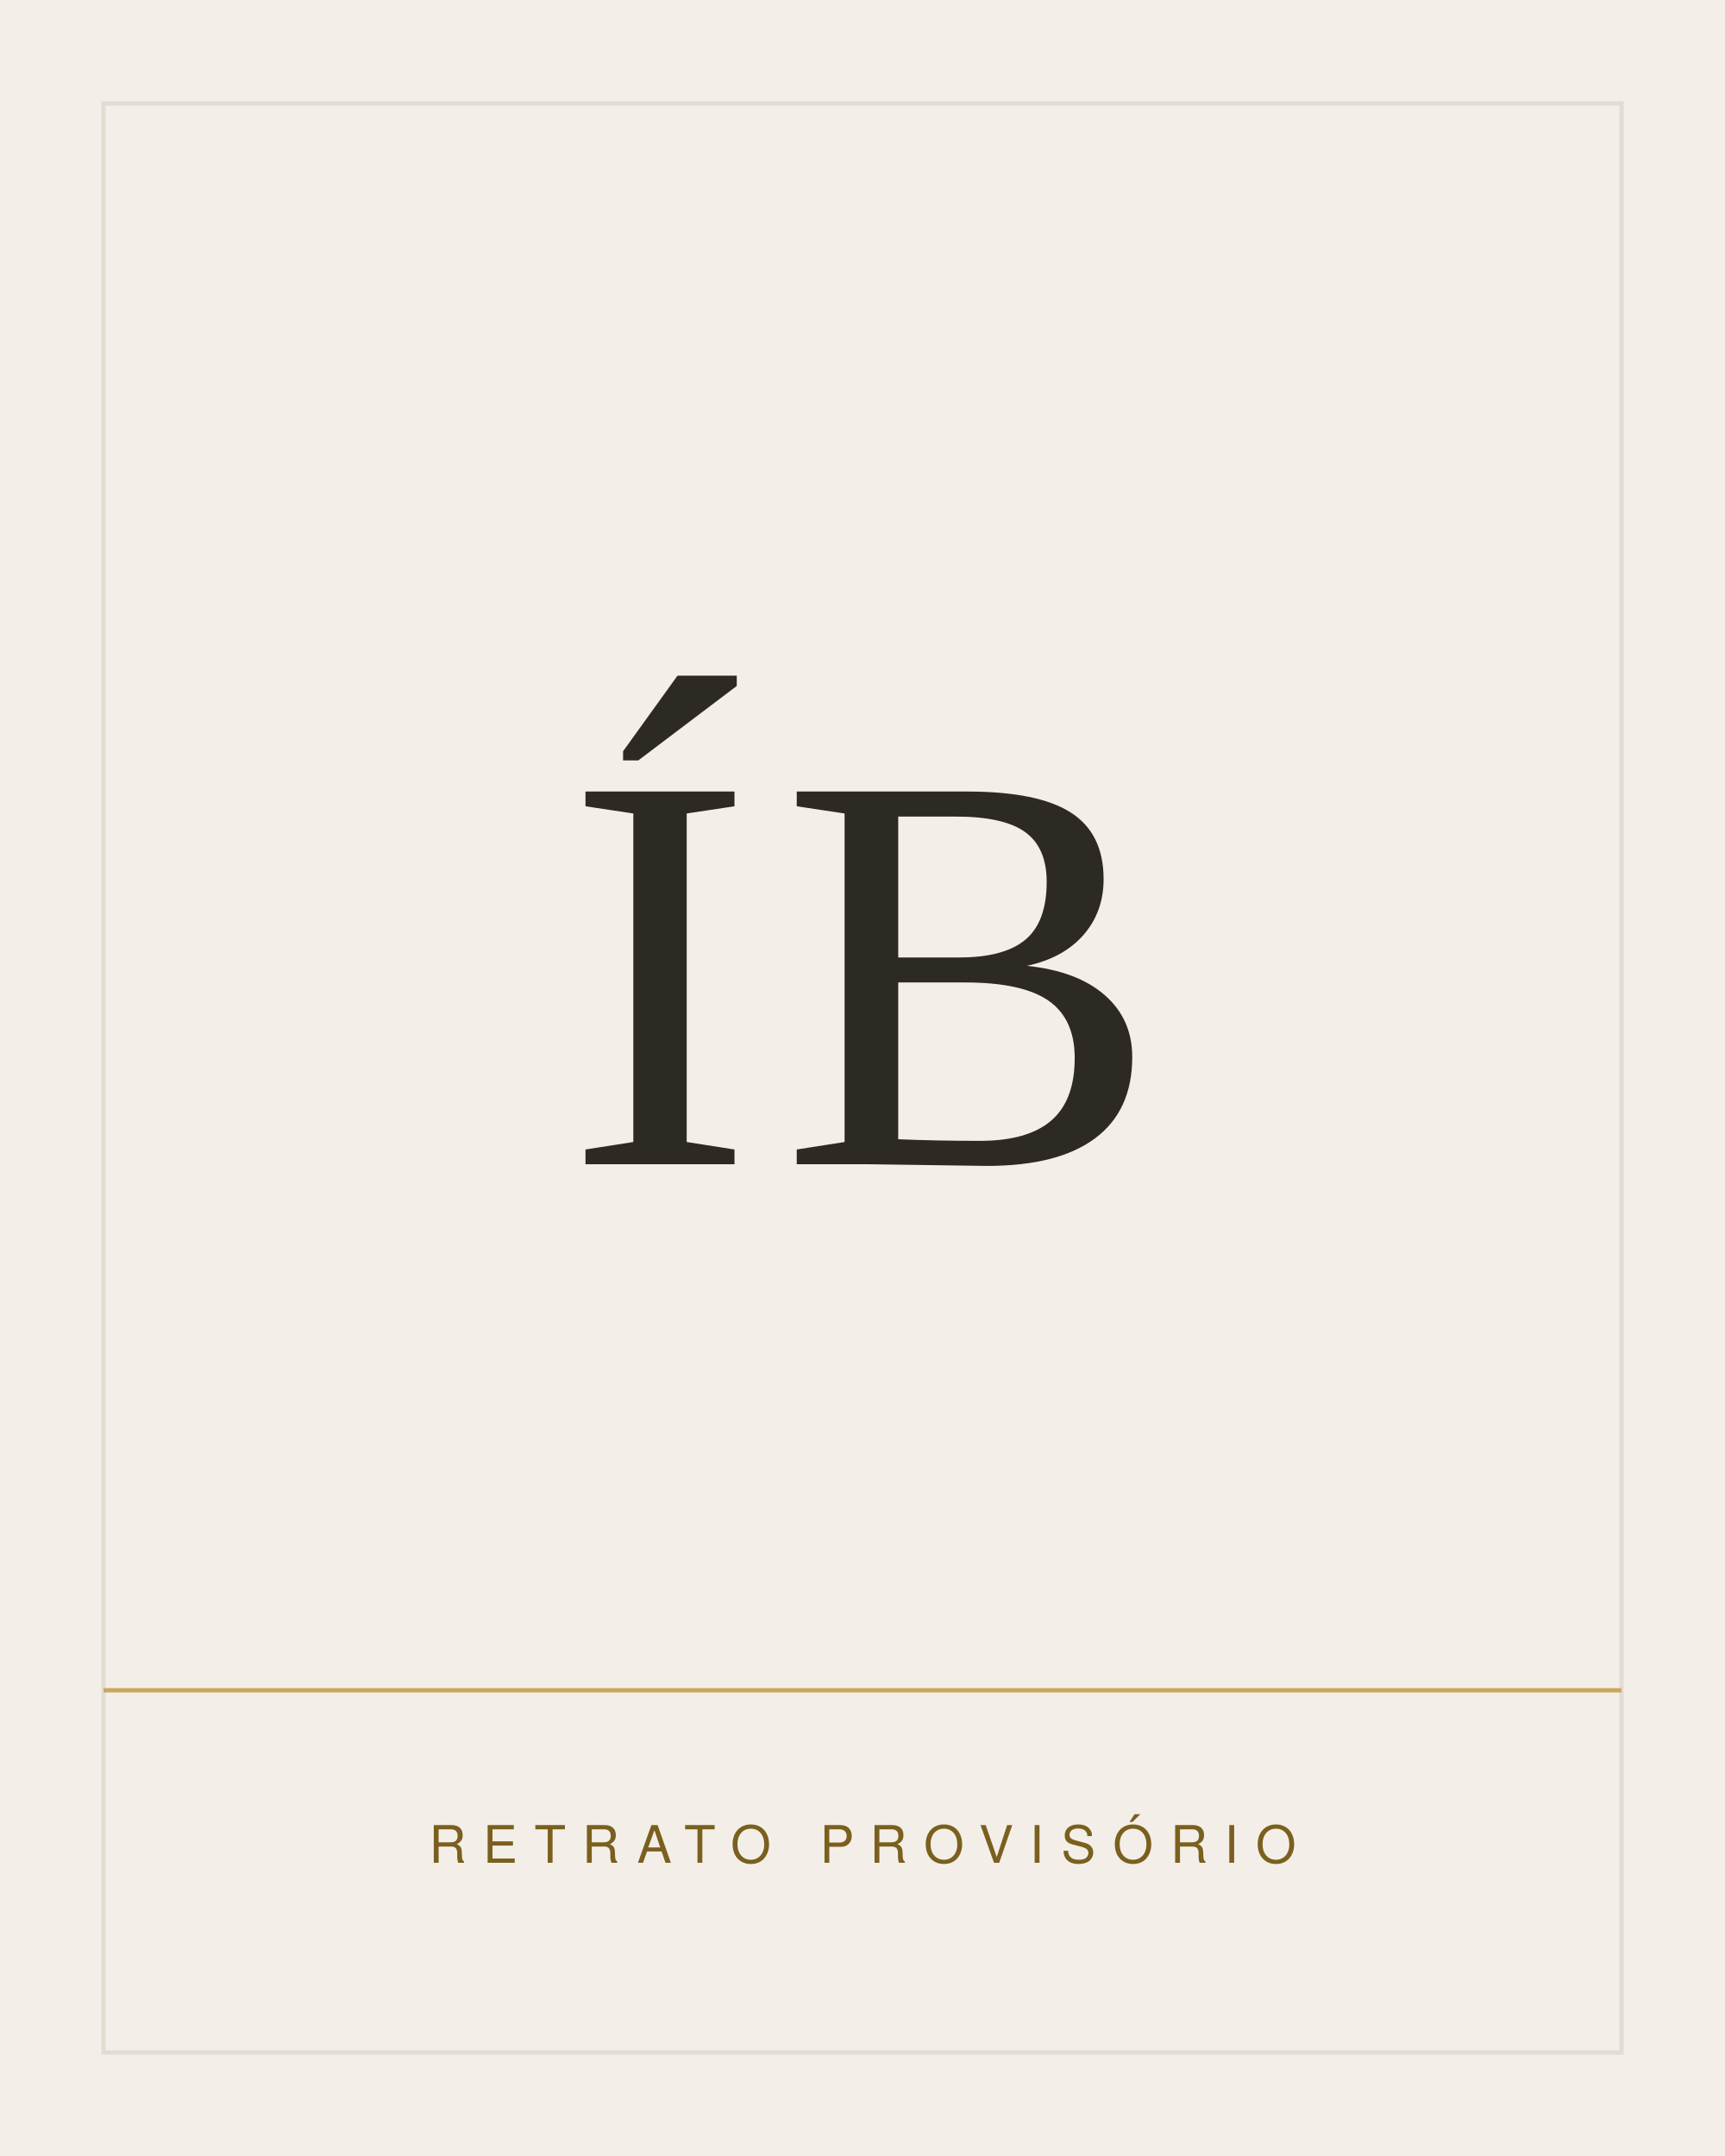
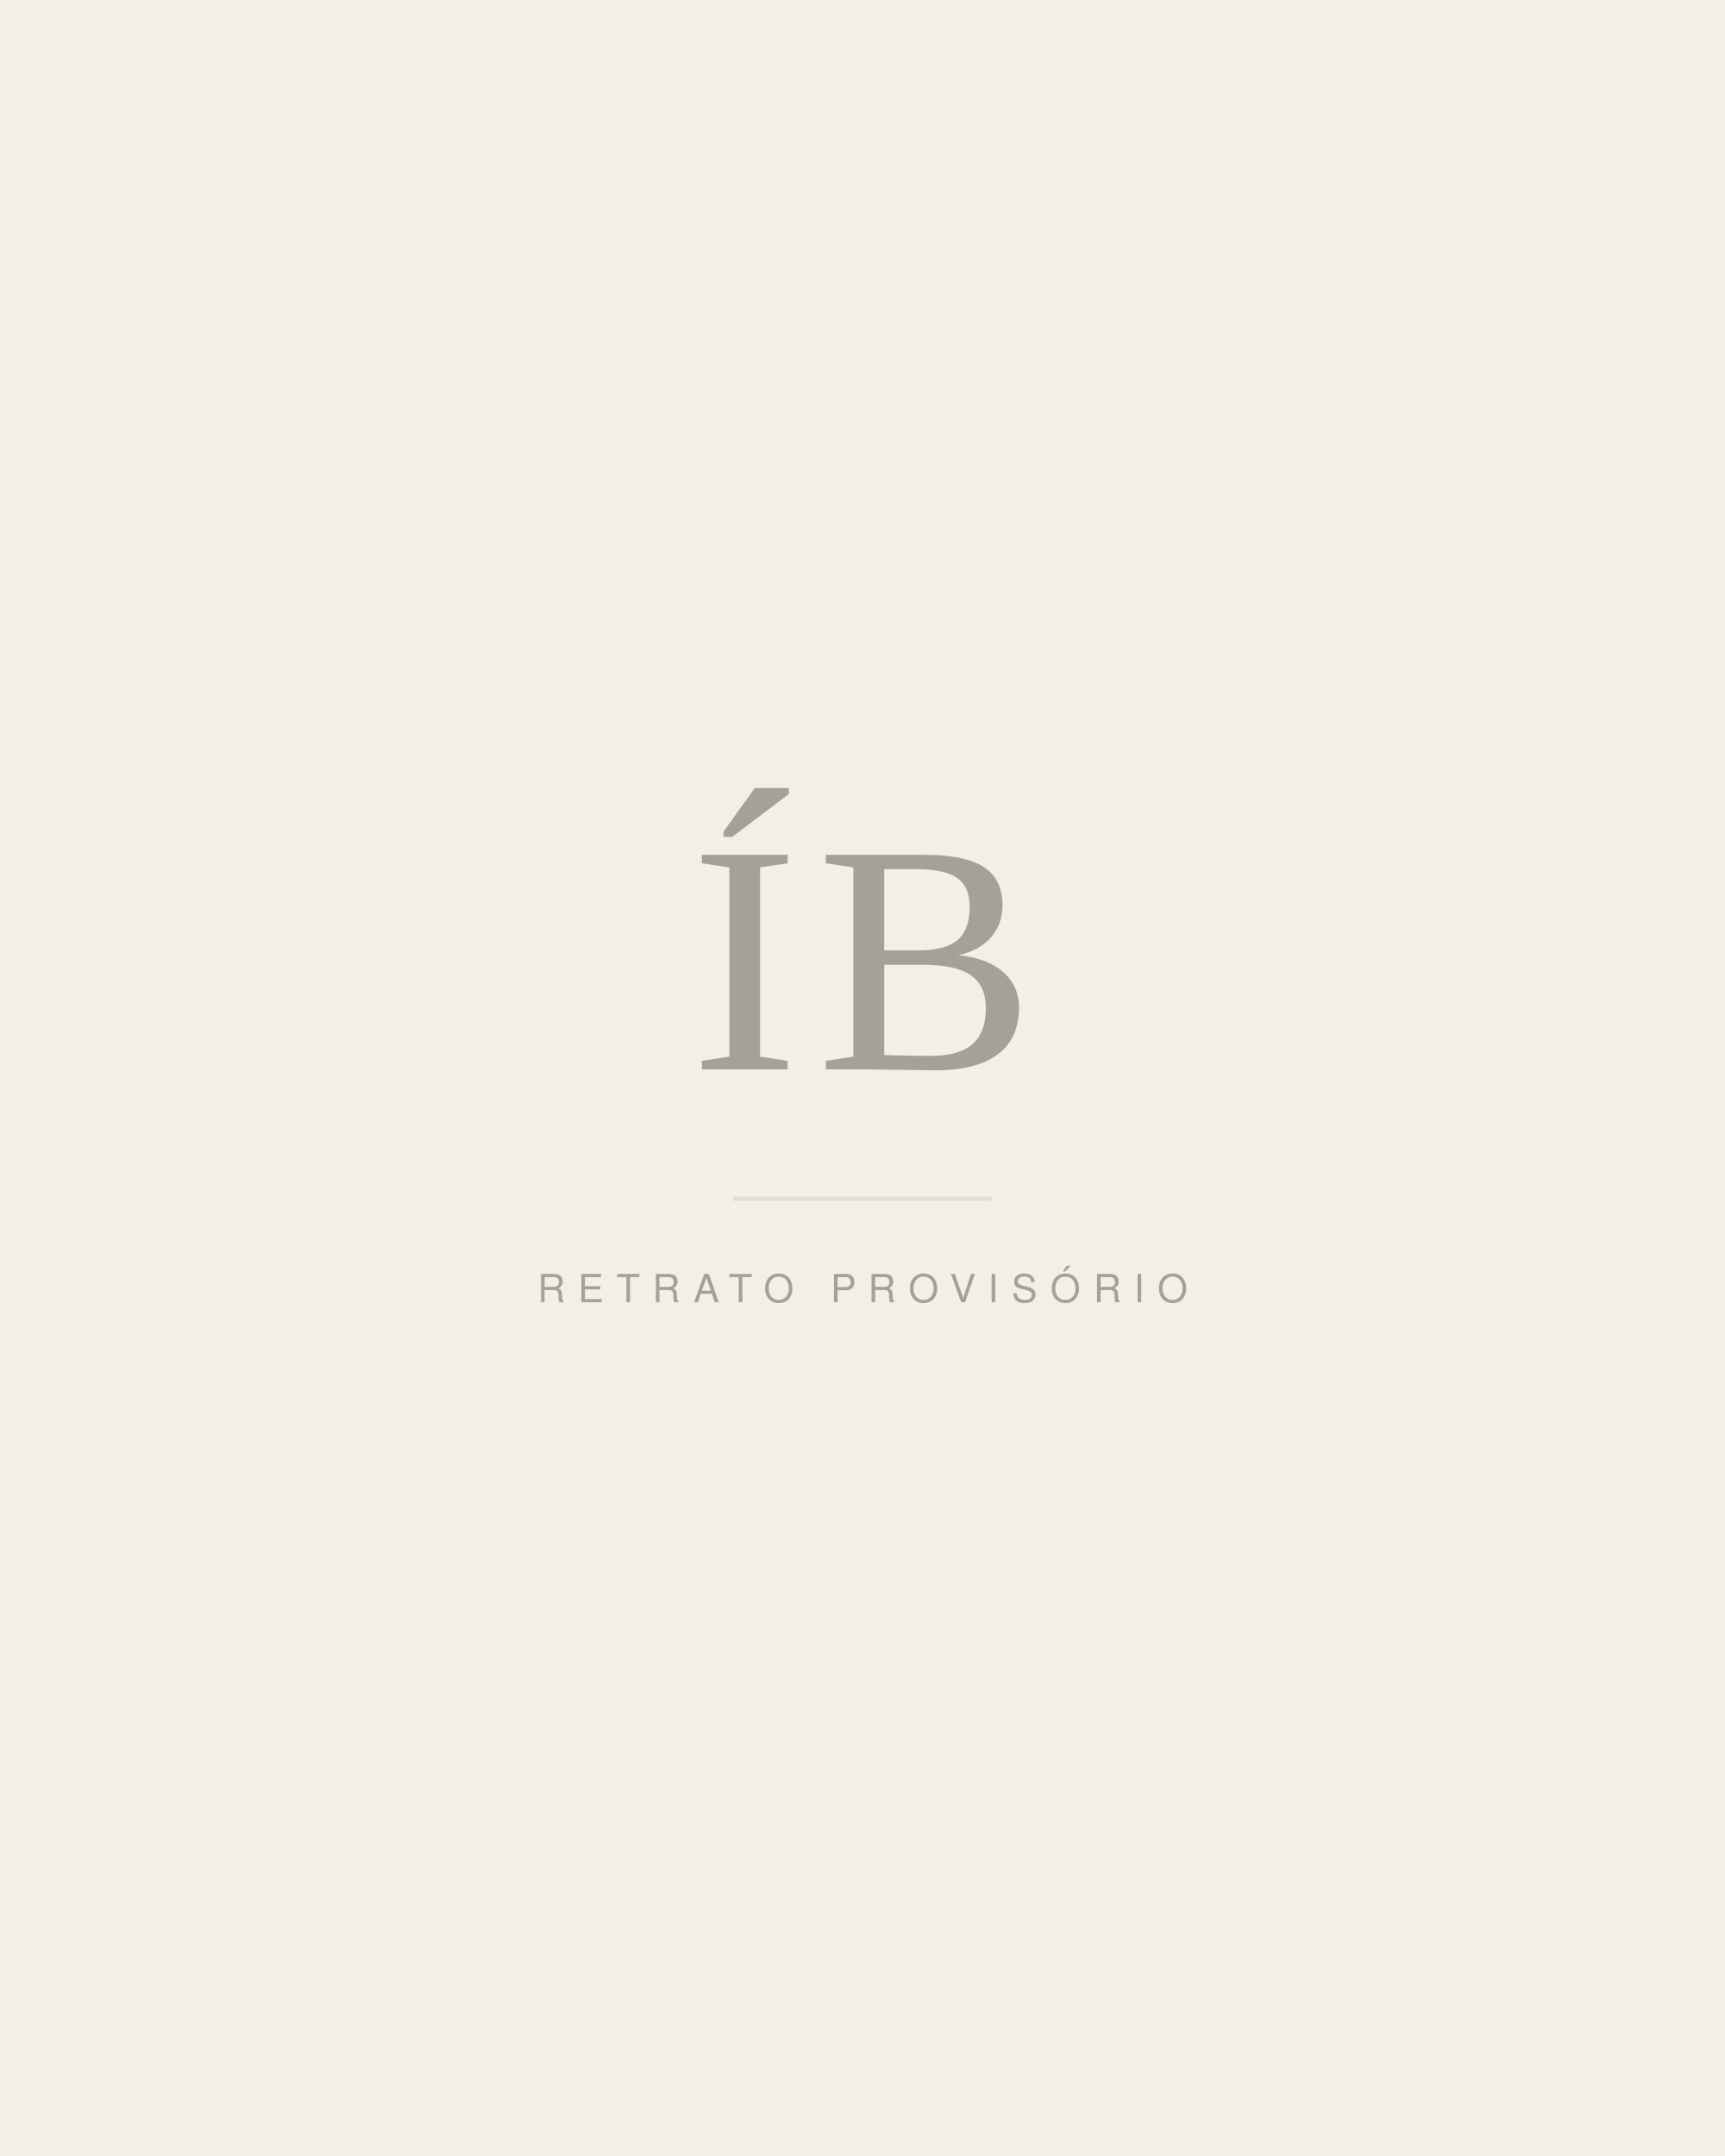
<svg xmlns="http://www.w3.org/2000/svg" viewBox="0 0 400 500" role="img" aria-label="Retrato provisório de Íris Bandeira">
  <rect width="400" height="500" fill="#F3EFE8" />
-   <rect x="24" y="24" width="352" height="452" fill="none" stroke="#E3DCD2" stroke-width="1" />
-   <line x1="24" y1="392" x2="376" y2="392" stroke="#C9A75C" stroke-width="1" />
-   <text x="200" y="270" text-anchor="middle" font-family="Georgia, 'Times New Roman', serif" font-size="132" font-weight="300" fill="#2D2A24" letter-spacing="6">ÍB</text>
-   <text x="200" y="432" text-anchor="middle" font-family="Helvetica, Arial, sans-serif" font-size="12" fill="#7A5F1E" letter-spacing="4">RETRATO PROVISÓRIO</text>
+   <text x="200" y="248" text-anchor="middle" font-family="Georgia, 'Times New Roman', serif" font-size="76" font-weight="300" fill="#A5A09A" letter-spacing="4">ÍB</text>
+   <line x1="170" y1="278" x2="230" y2="278" stroke="#E3DCD2" stroke-width="1" />
+   <text x="200" y="302" text-anchor="middle" font-family="Helvetica, Arial, sans-serif" font-size="9" fill="#A5A09A" letter-spacing="3">RETRATO PROVISÓRIO</text>
</svg>
